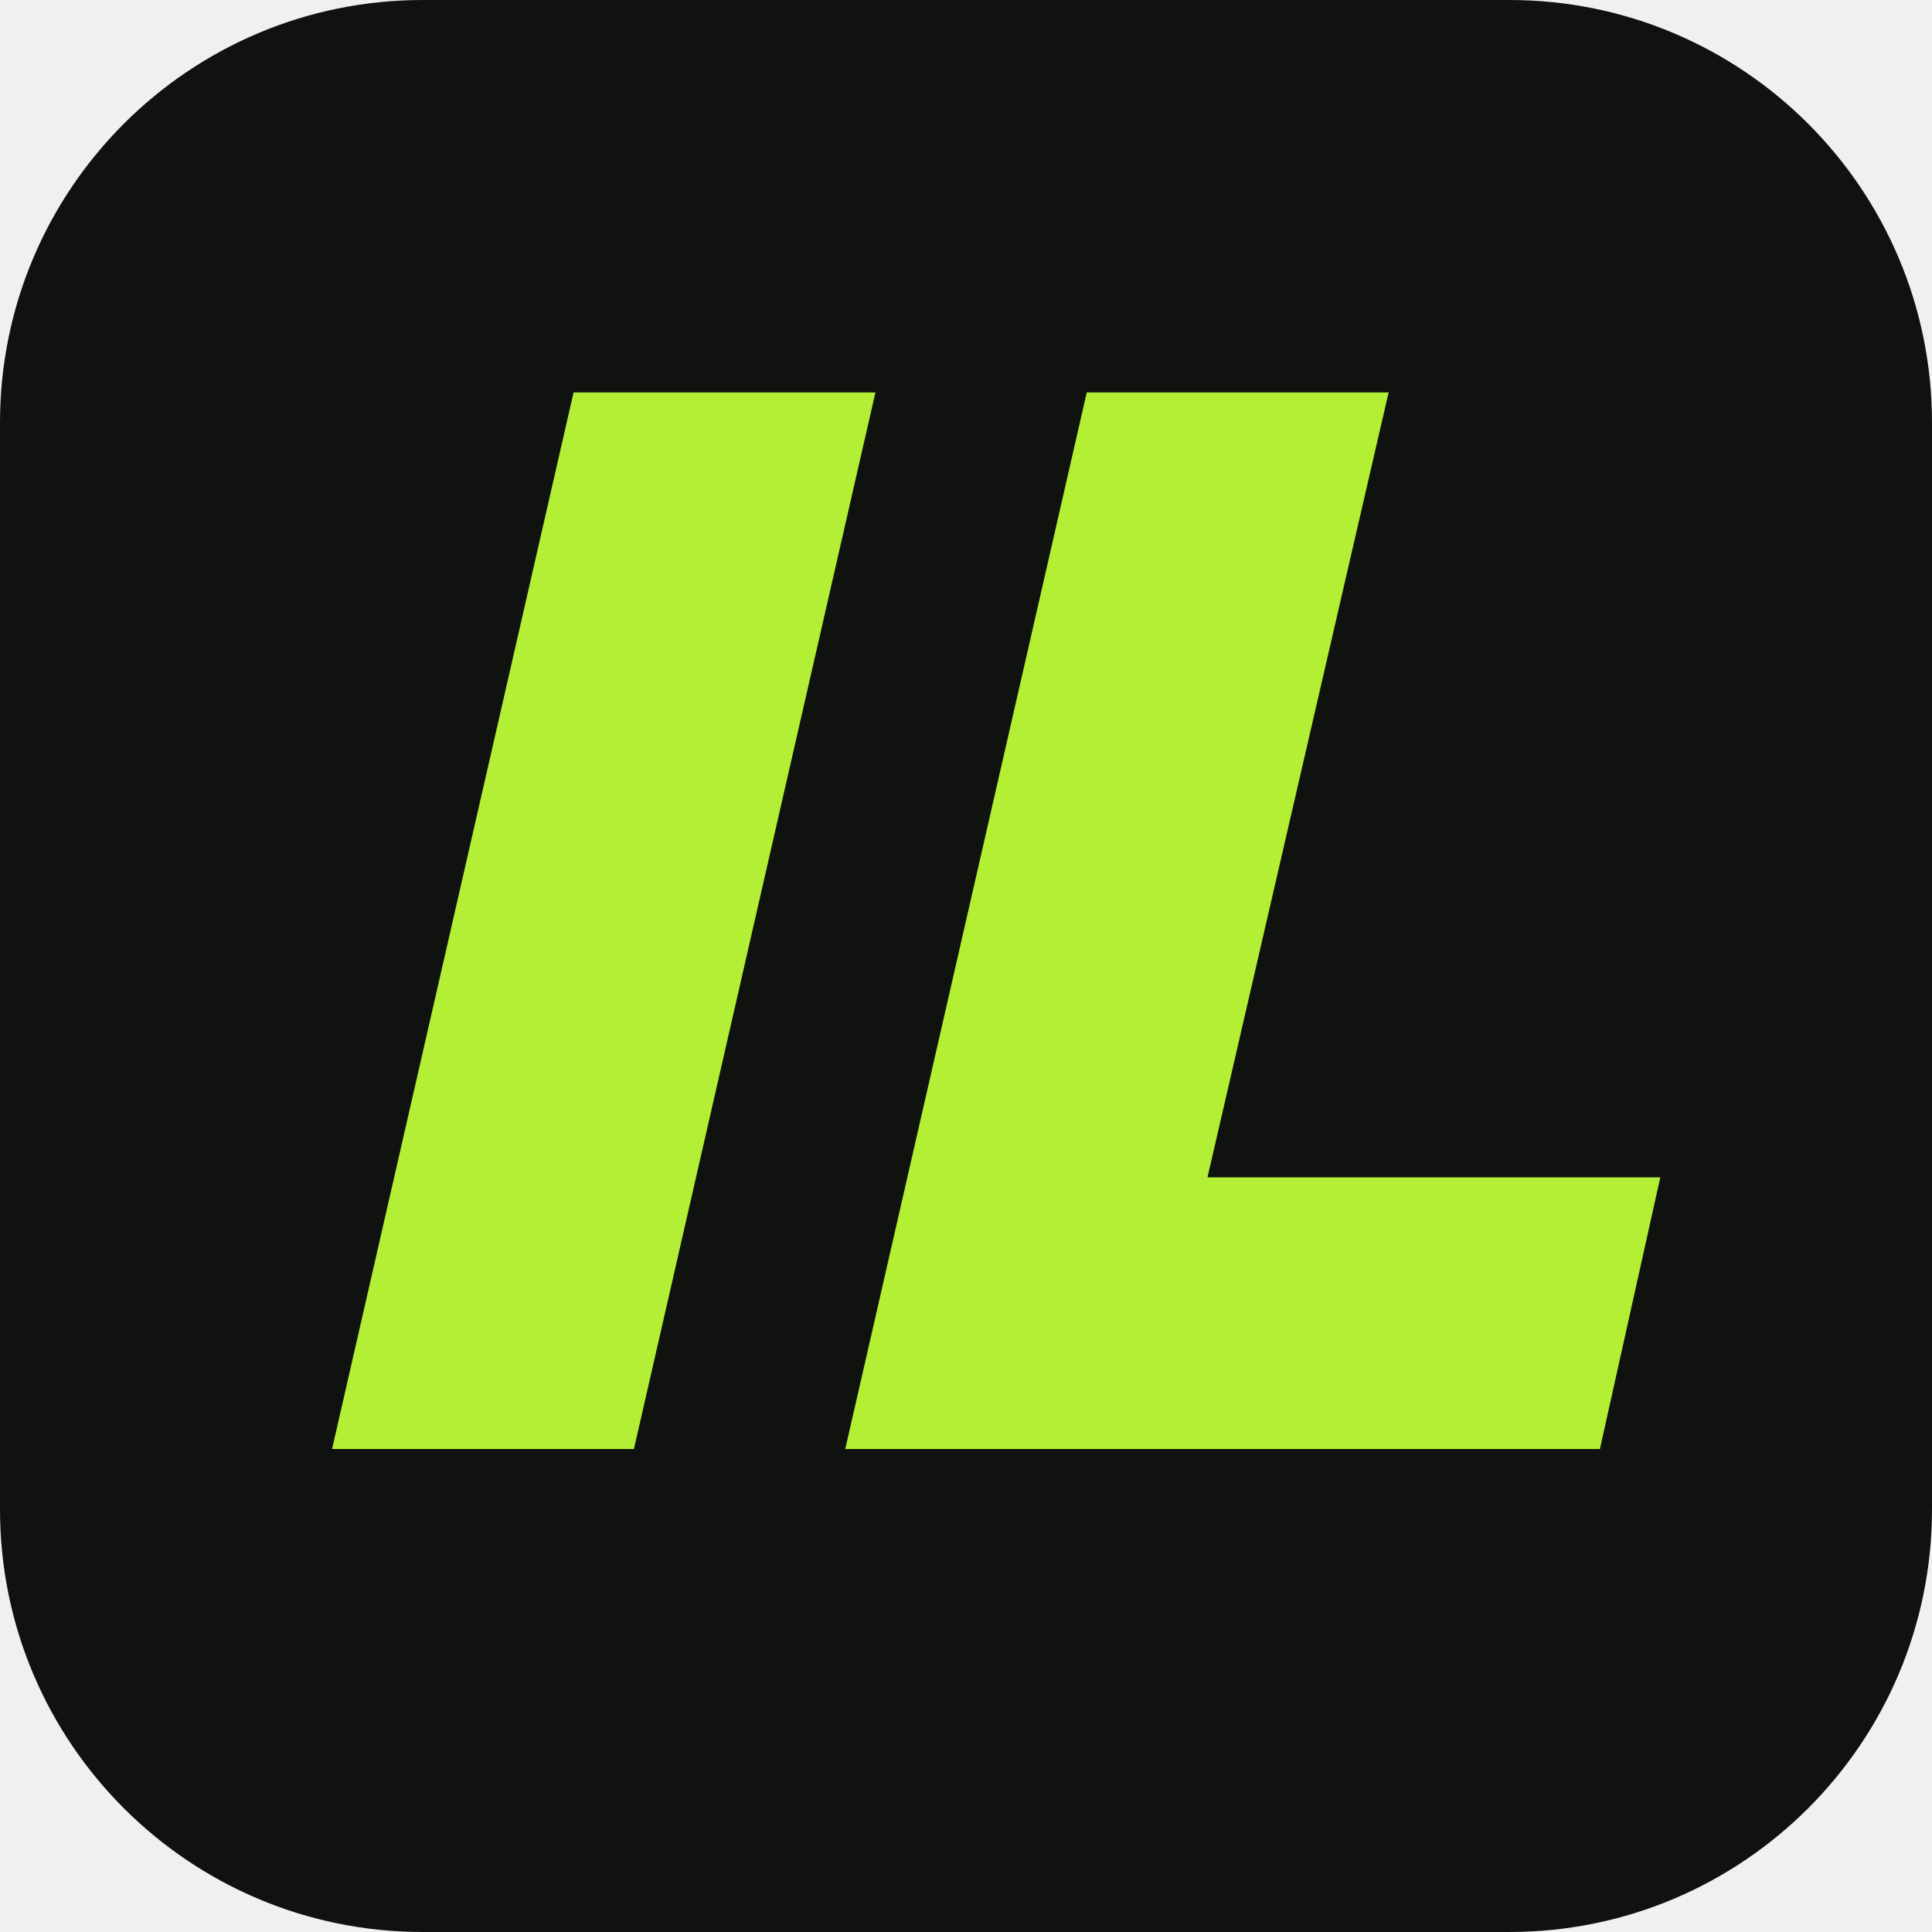
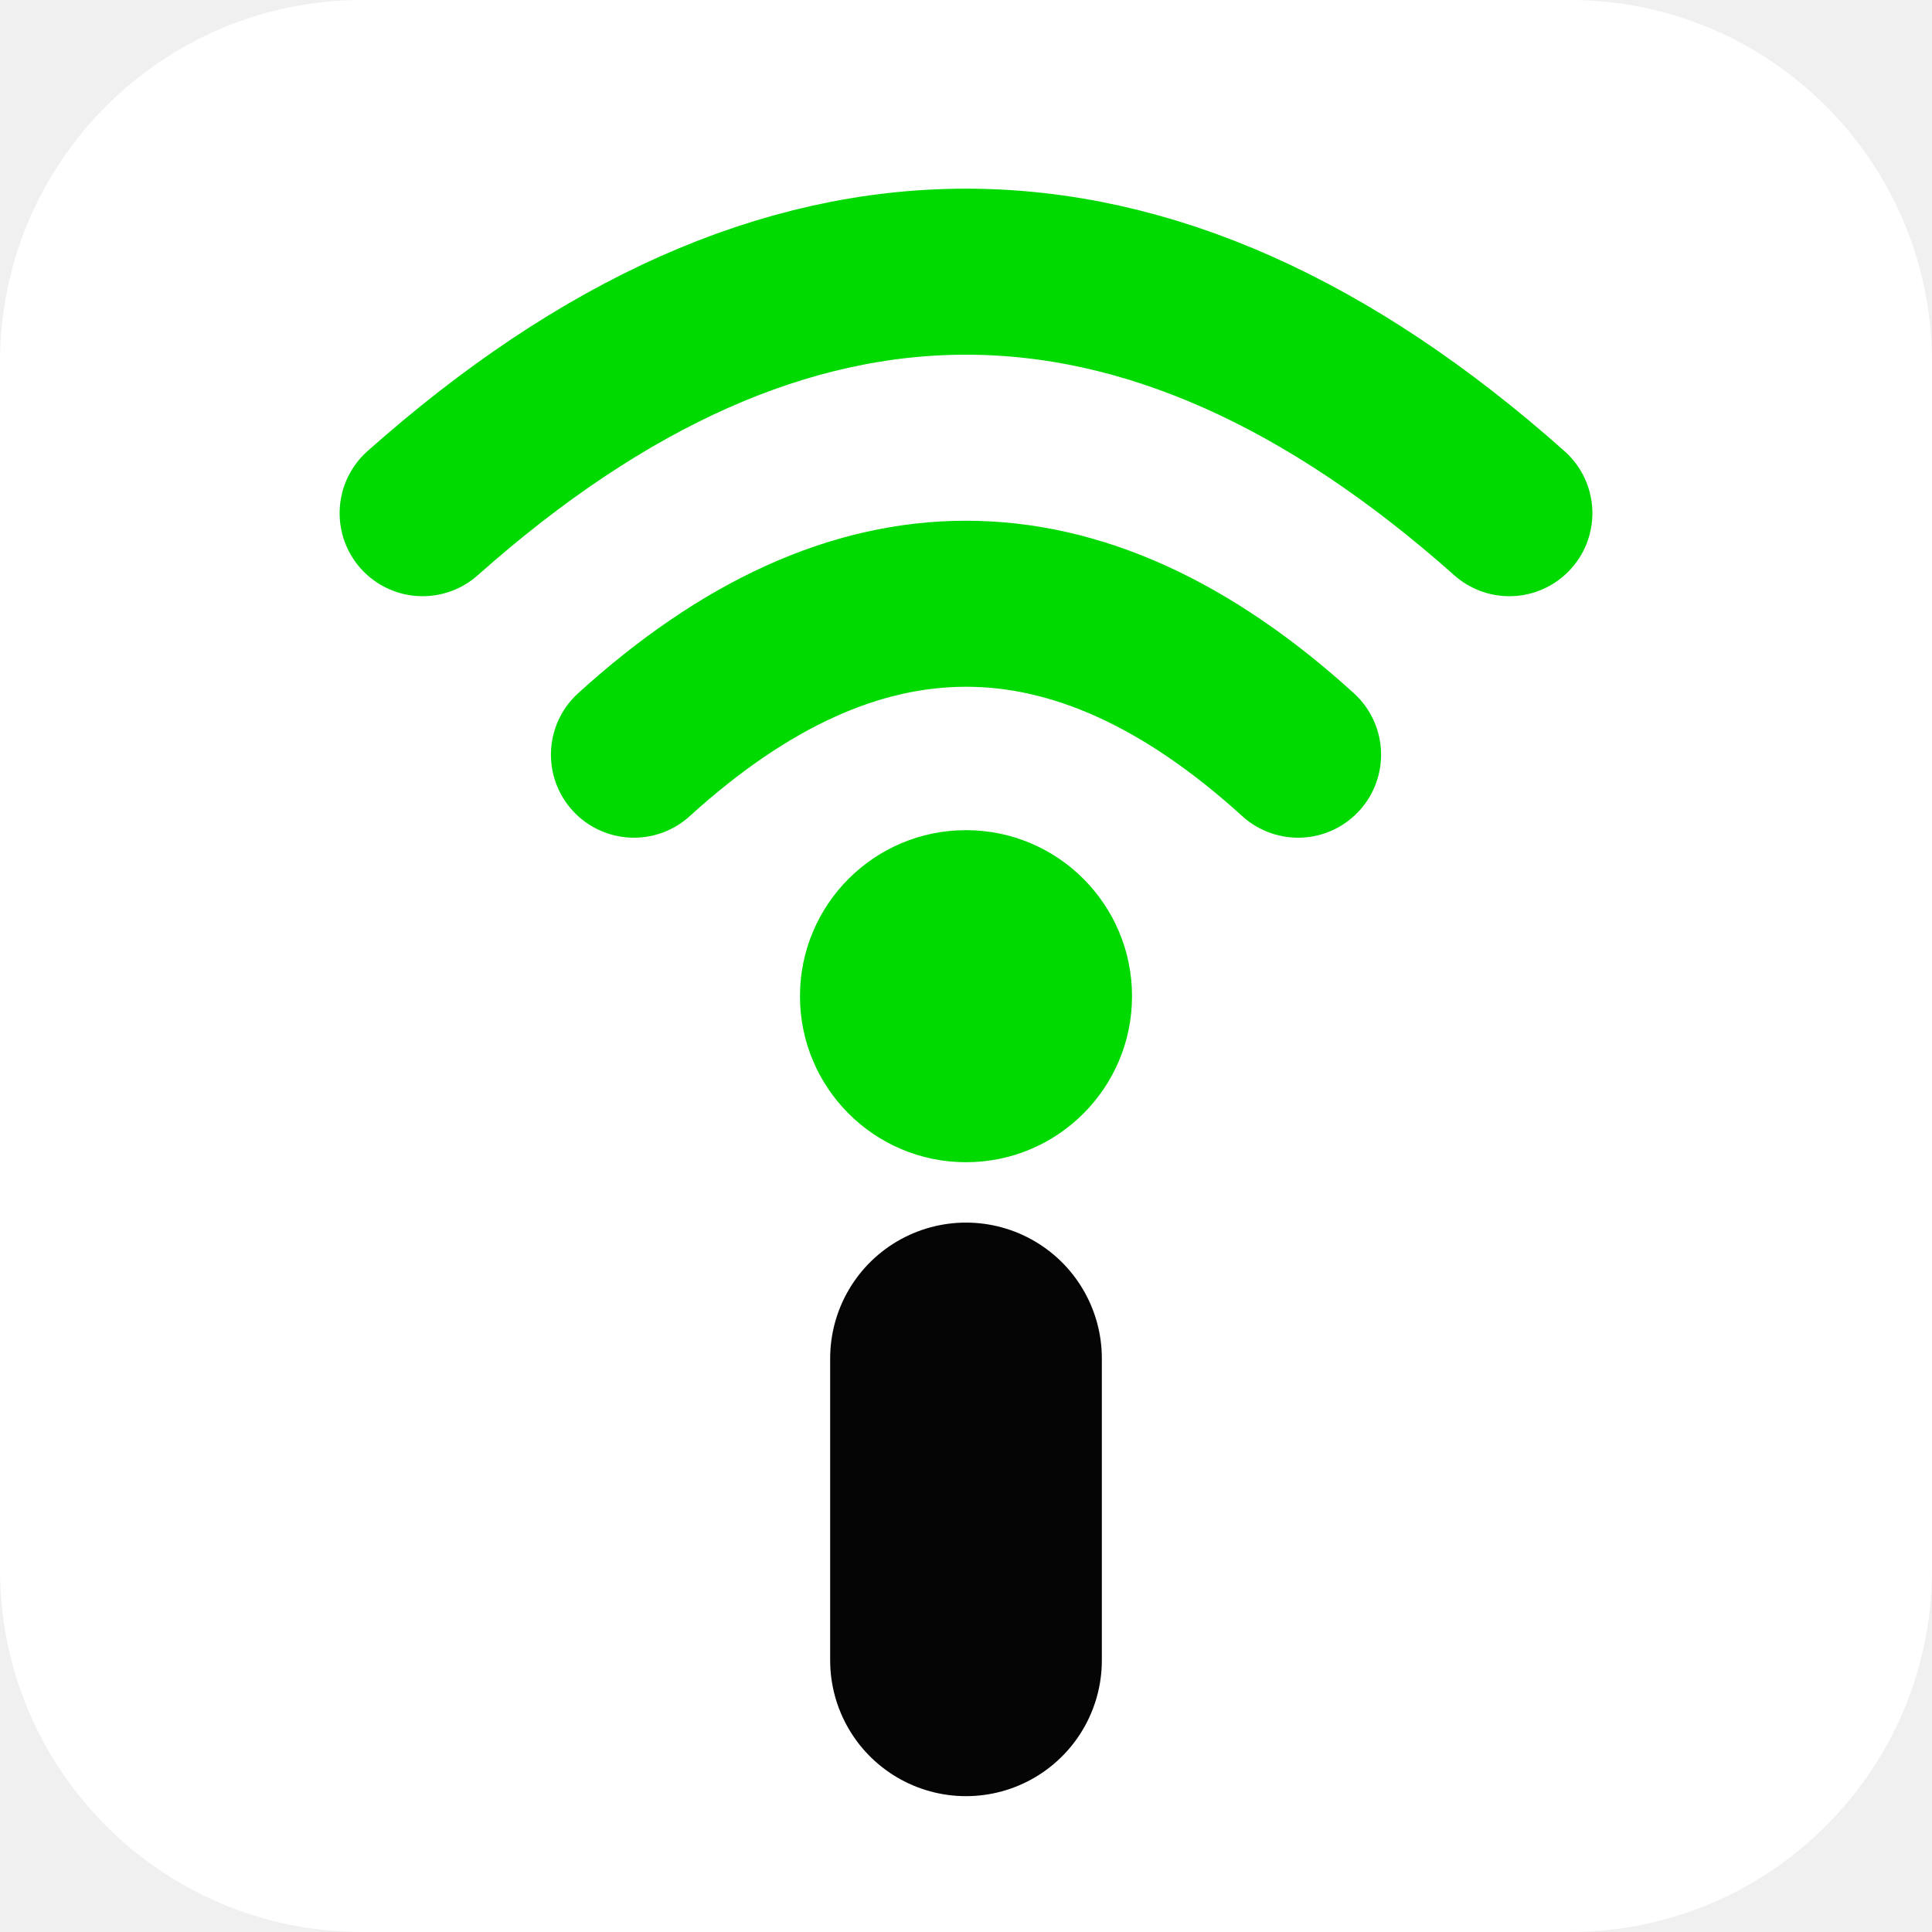
<svg xmlns="http://www.w3.org/2000/svg" viewBox="0 0 64 64">
-   <rect width="64" height="64" rx="14" fill="#101210" />
-   <path d="M19 13h10l-8 35H11zM36 13h10l-6 26h15l-2 9H28z" fill="#b2ef35" />
+   <rect width="64" height="64" rx="12" fill="#fff" />
+   <path d="M14 17Q32 1 50 17M21 25Q32 15 43 25" fill="none" stroke="#00da00" stroke-width="5.5" stroke-linecap="round" />
+   <circle cx="32" cy="33" r="5.5" fill="#00da00" />
+   <path d="M32 45v10" stroke="#050505" stroke-width="9" stroke-linecap="round" />
</svg>
